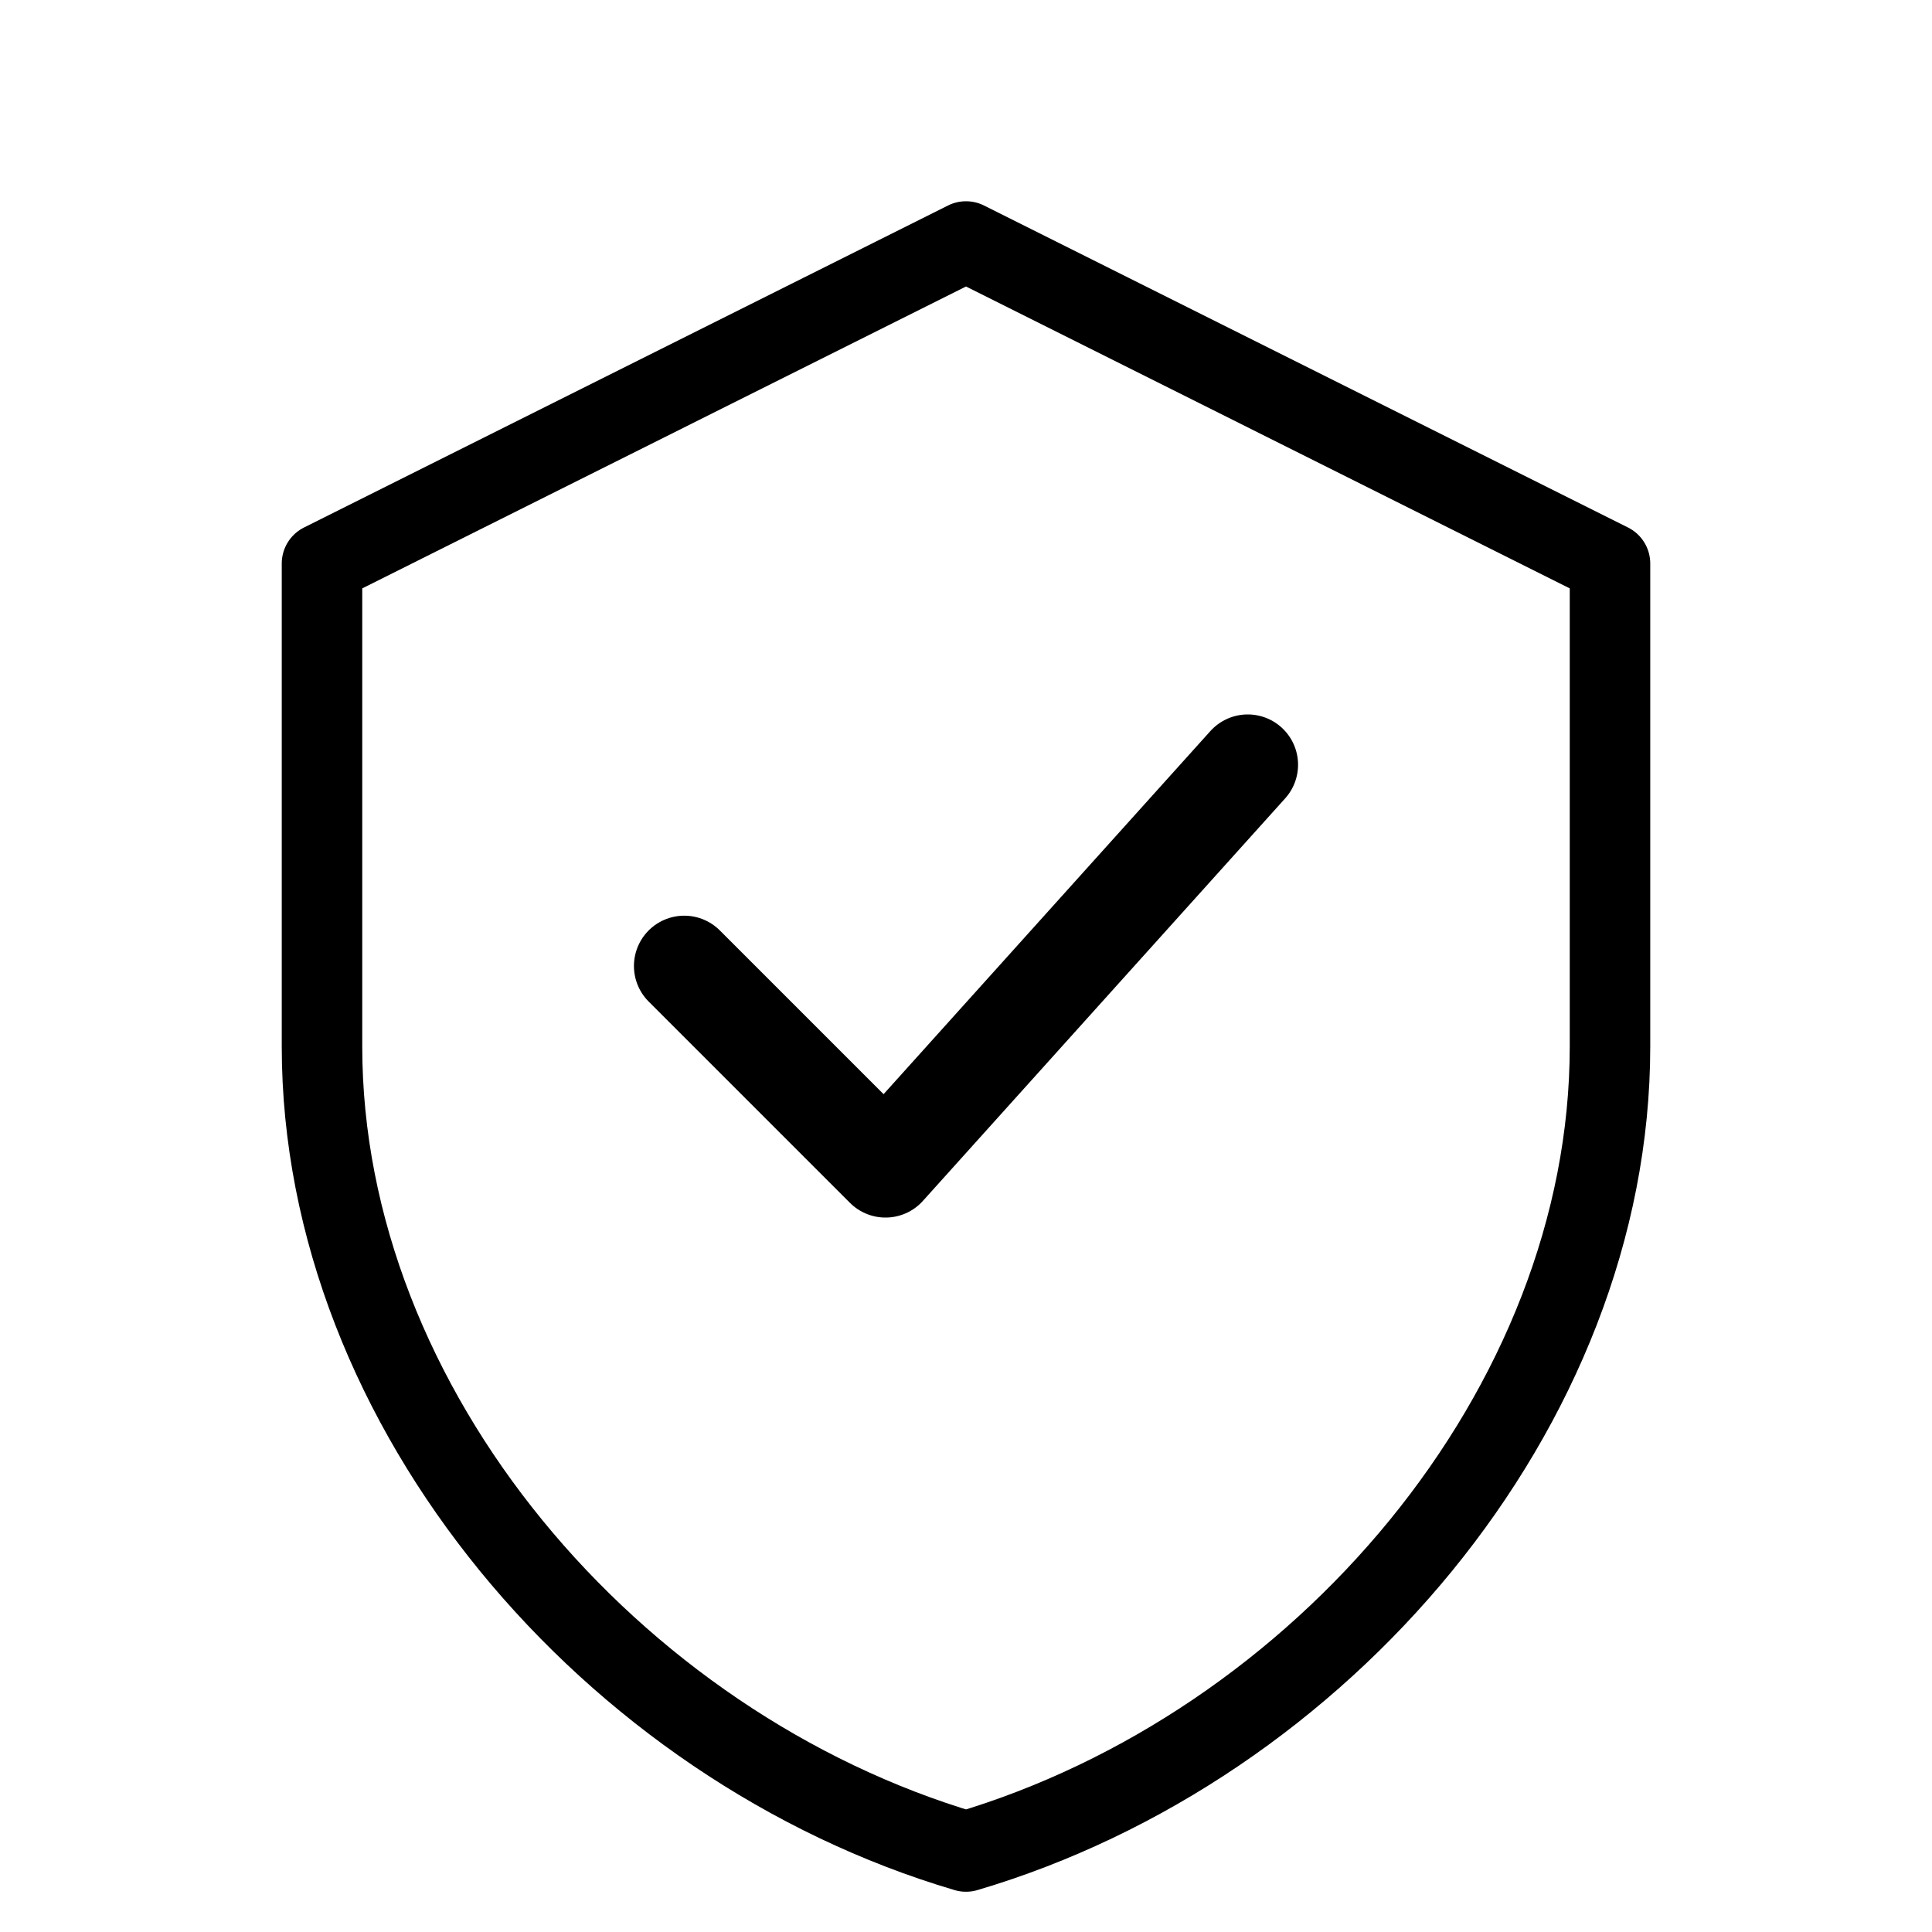
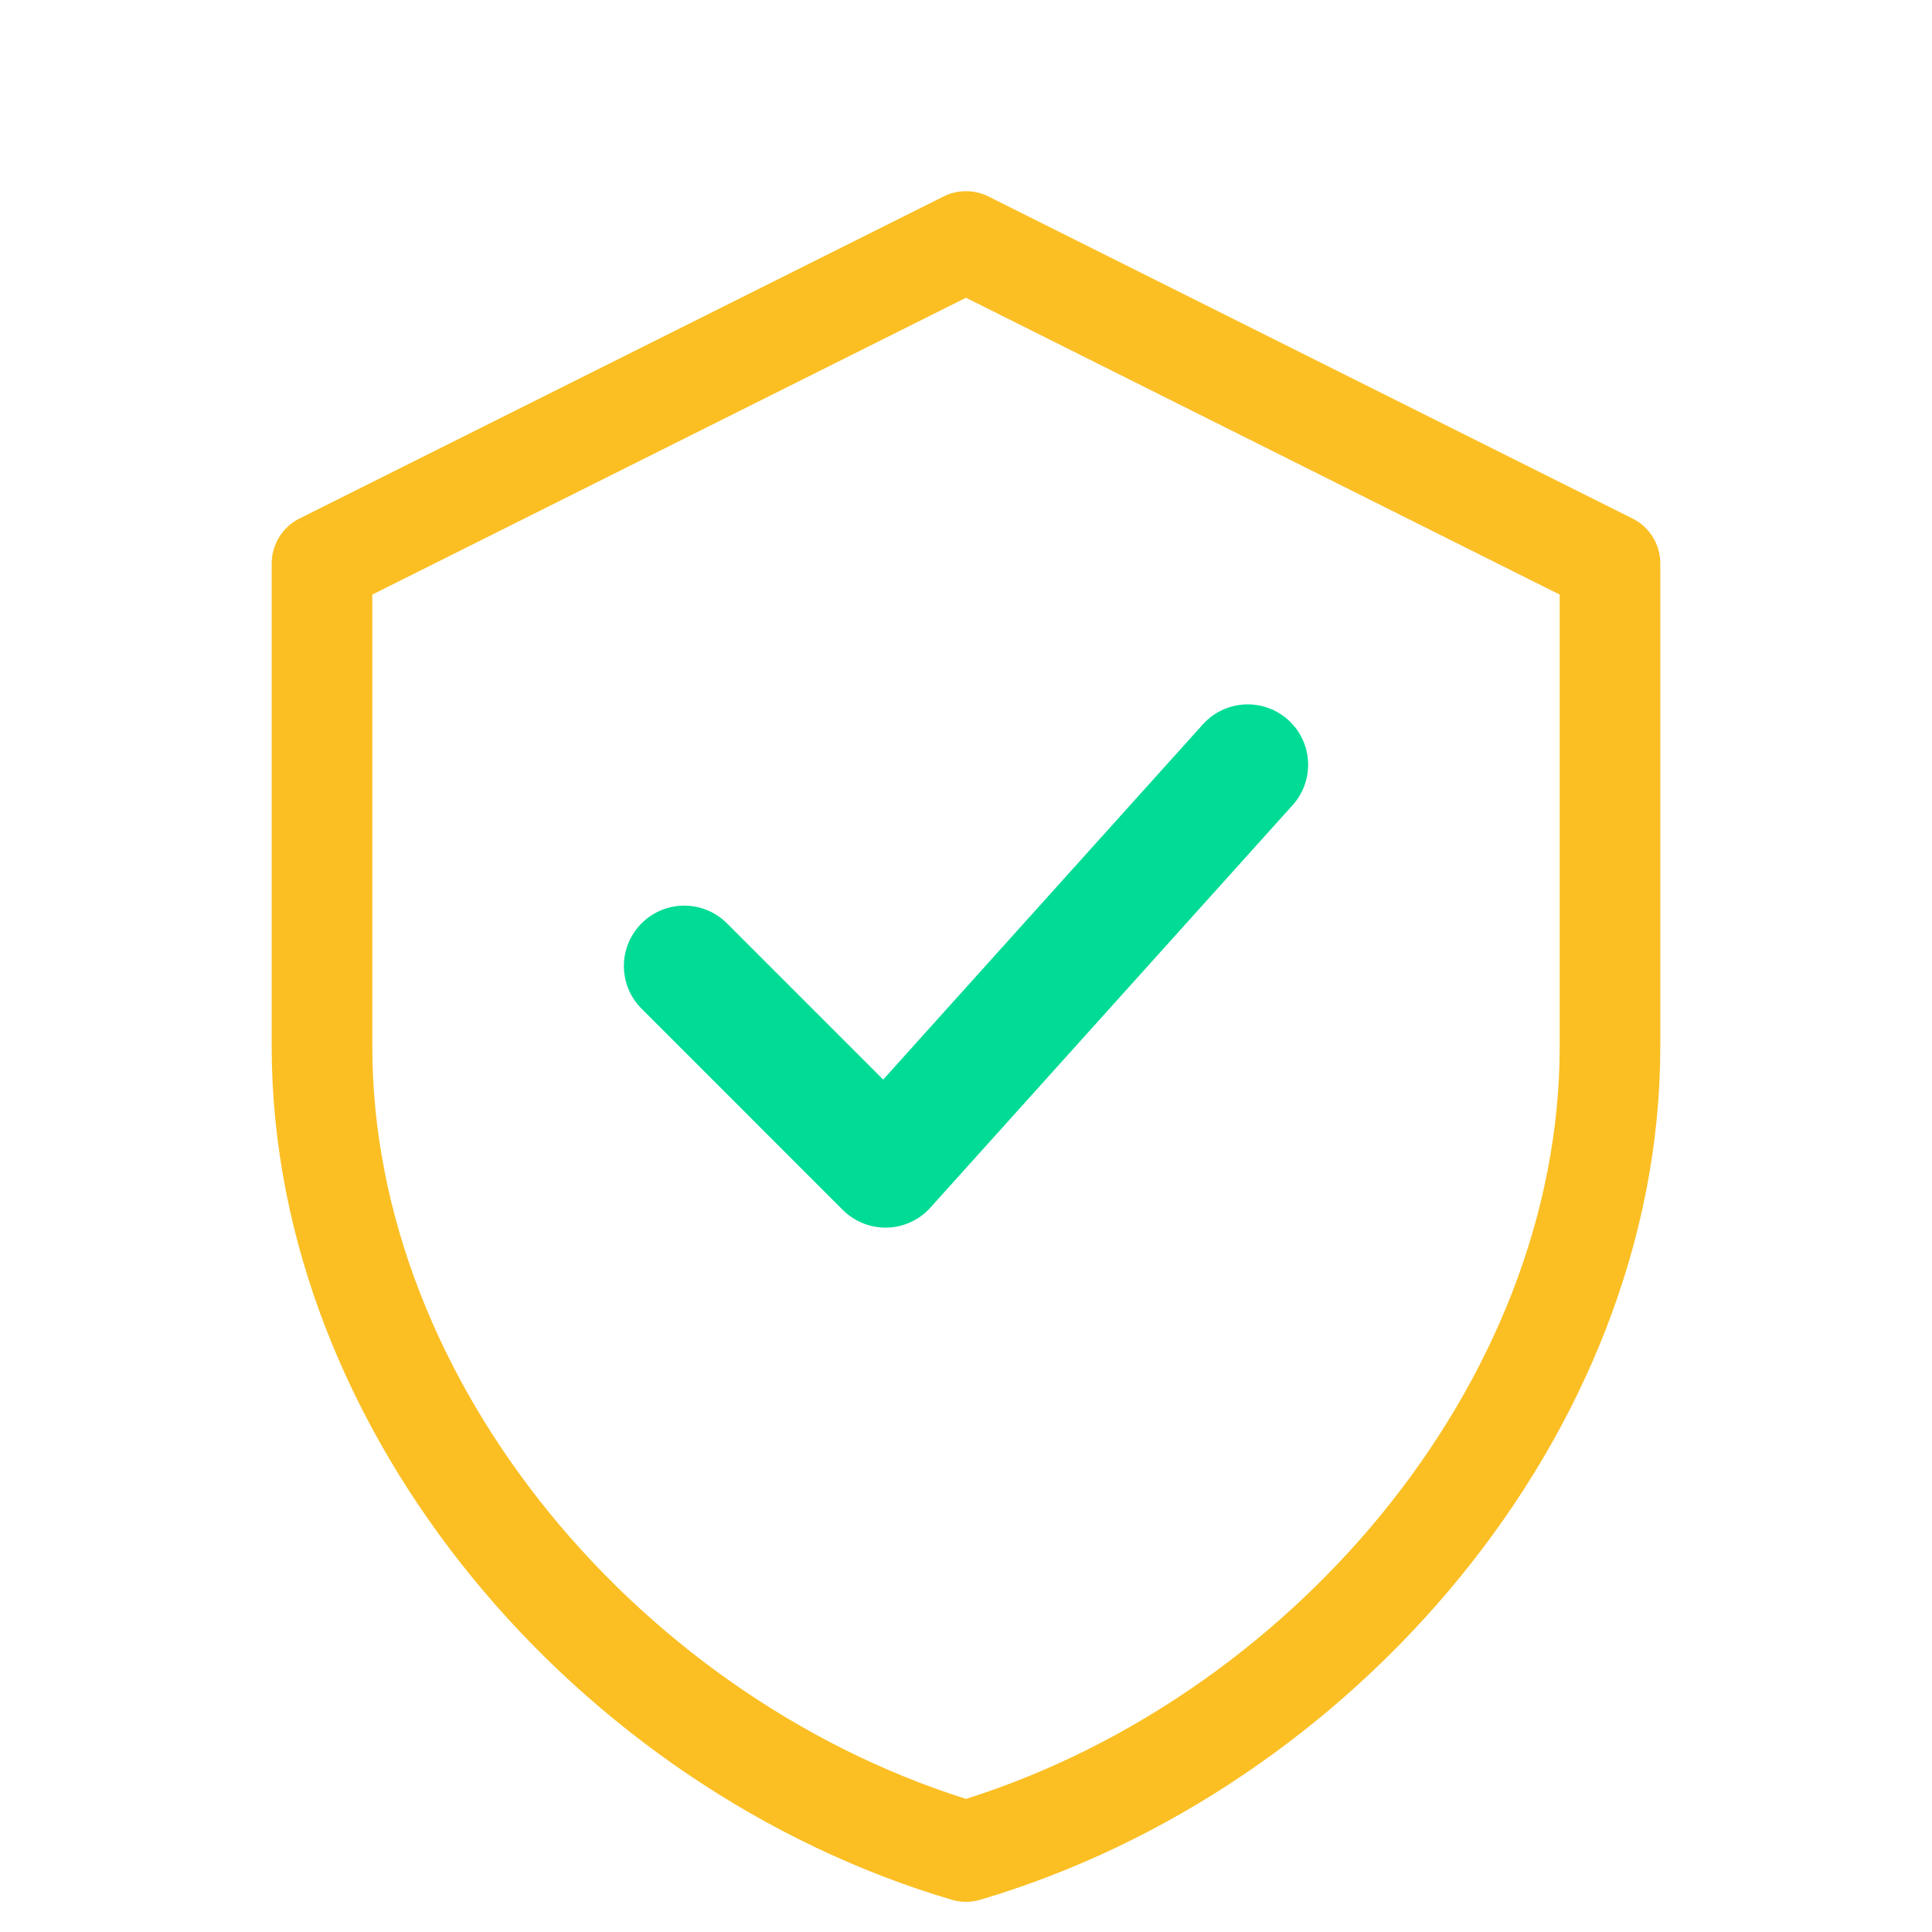
<svg xmlns="http://www.w3.org/2000/svg" viewBox="0 0 48 48" fill="none" aria-hidden="true">
-   <path d="M24 6L8 14v12c0 9 7.2 17.4 16 20 8.8-2.6 16-11 16-20V14L24 6z" stroke="currentColor" stroke-width="2" stroke-linejoin="round" />
-   <path d="M17 24l5 5 9-10" stroke="currentColor" stroke-width="2.5" stroke-linecap="round" stroke-linejoin="round" />
+   <path d="M24 6L8 14v12c0 9 7.2 17.4 16 20 8.8-2.6 16-11 16-20V14L24 6z" stroke="#fbbf24" stroke-width="2.5" stroke-linejoin="round" />
+   <path d="M17 24l5 5 9-10" stroke="#00dc96" stroke-width="3" stroke-linecap="round" stroke-linejoin="round" />
</svg>
